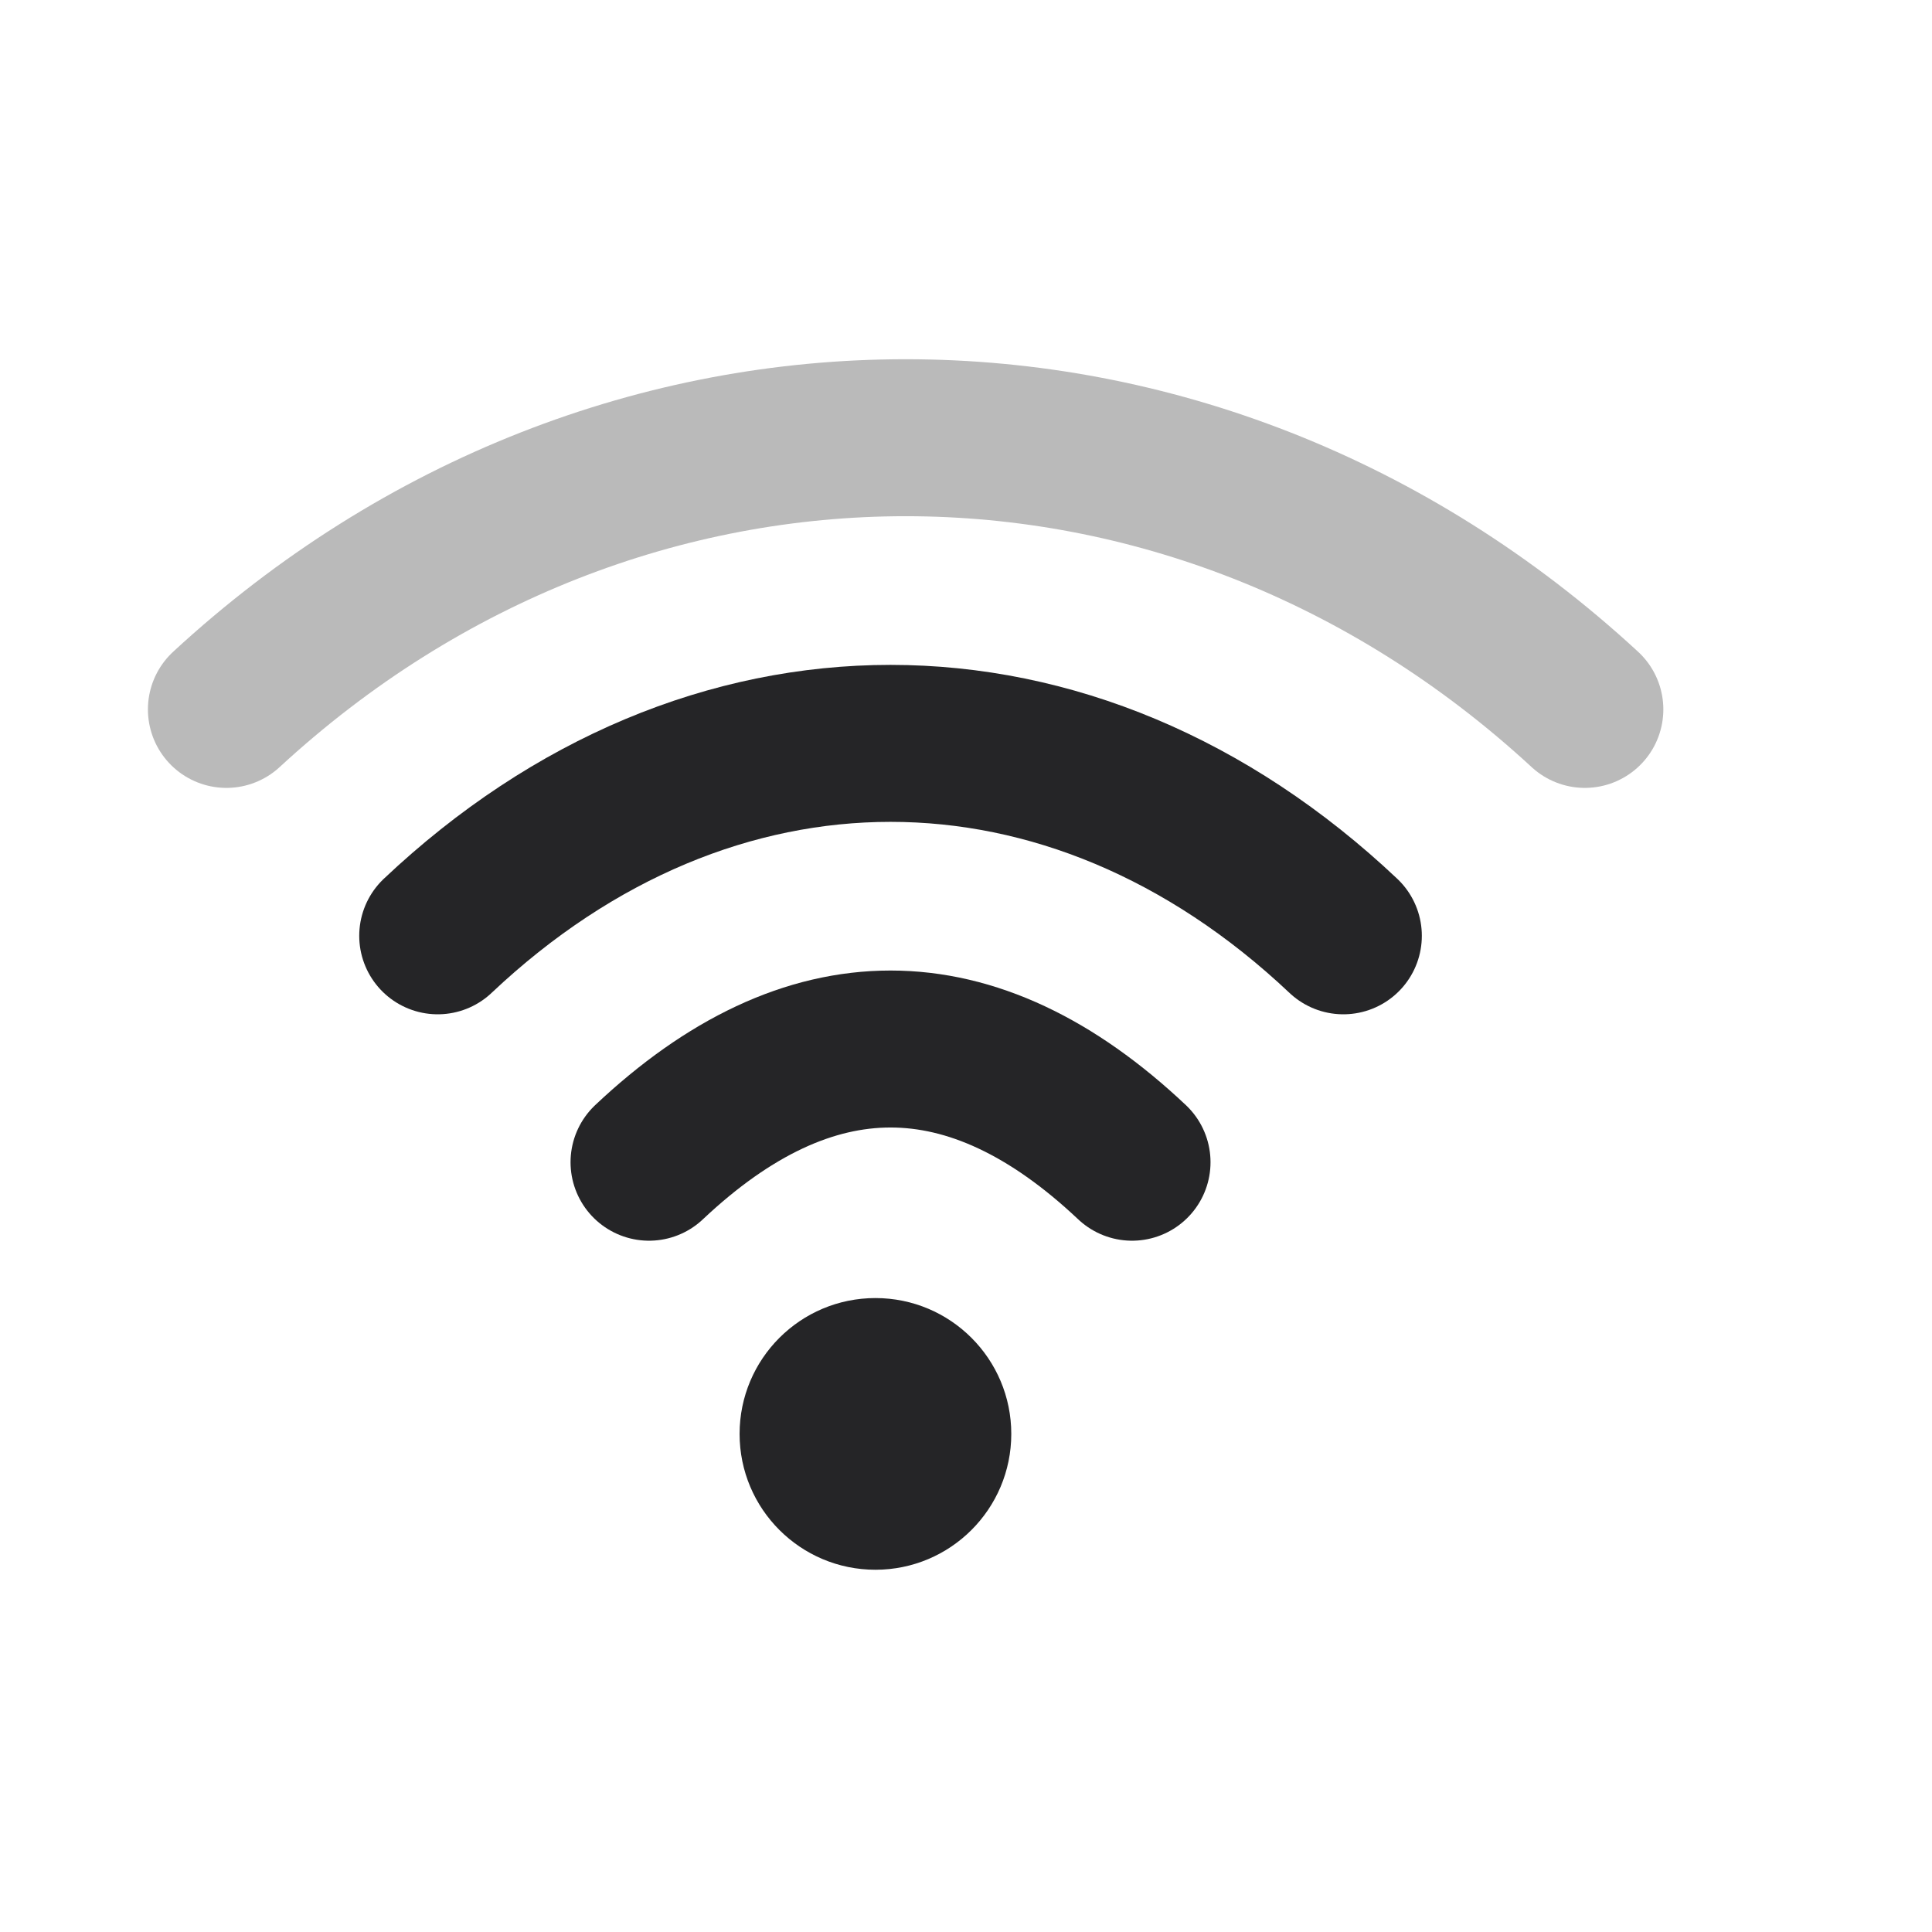
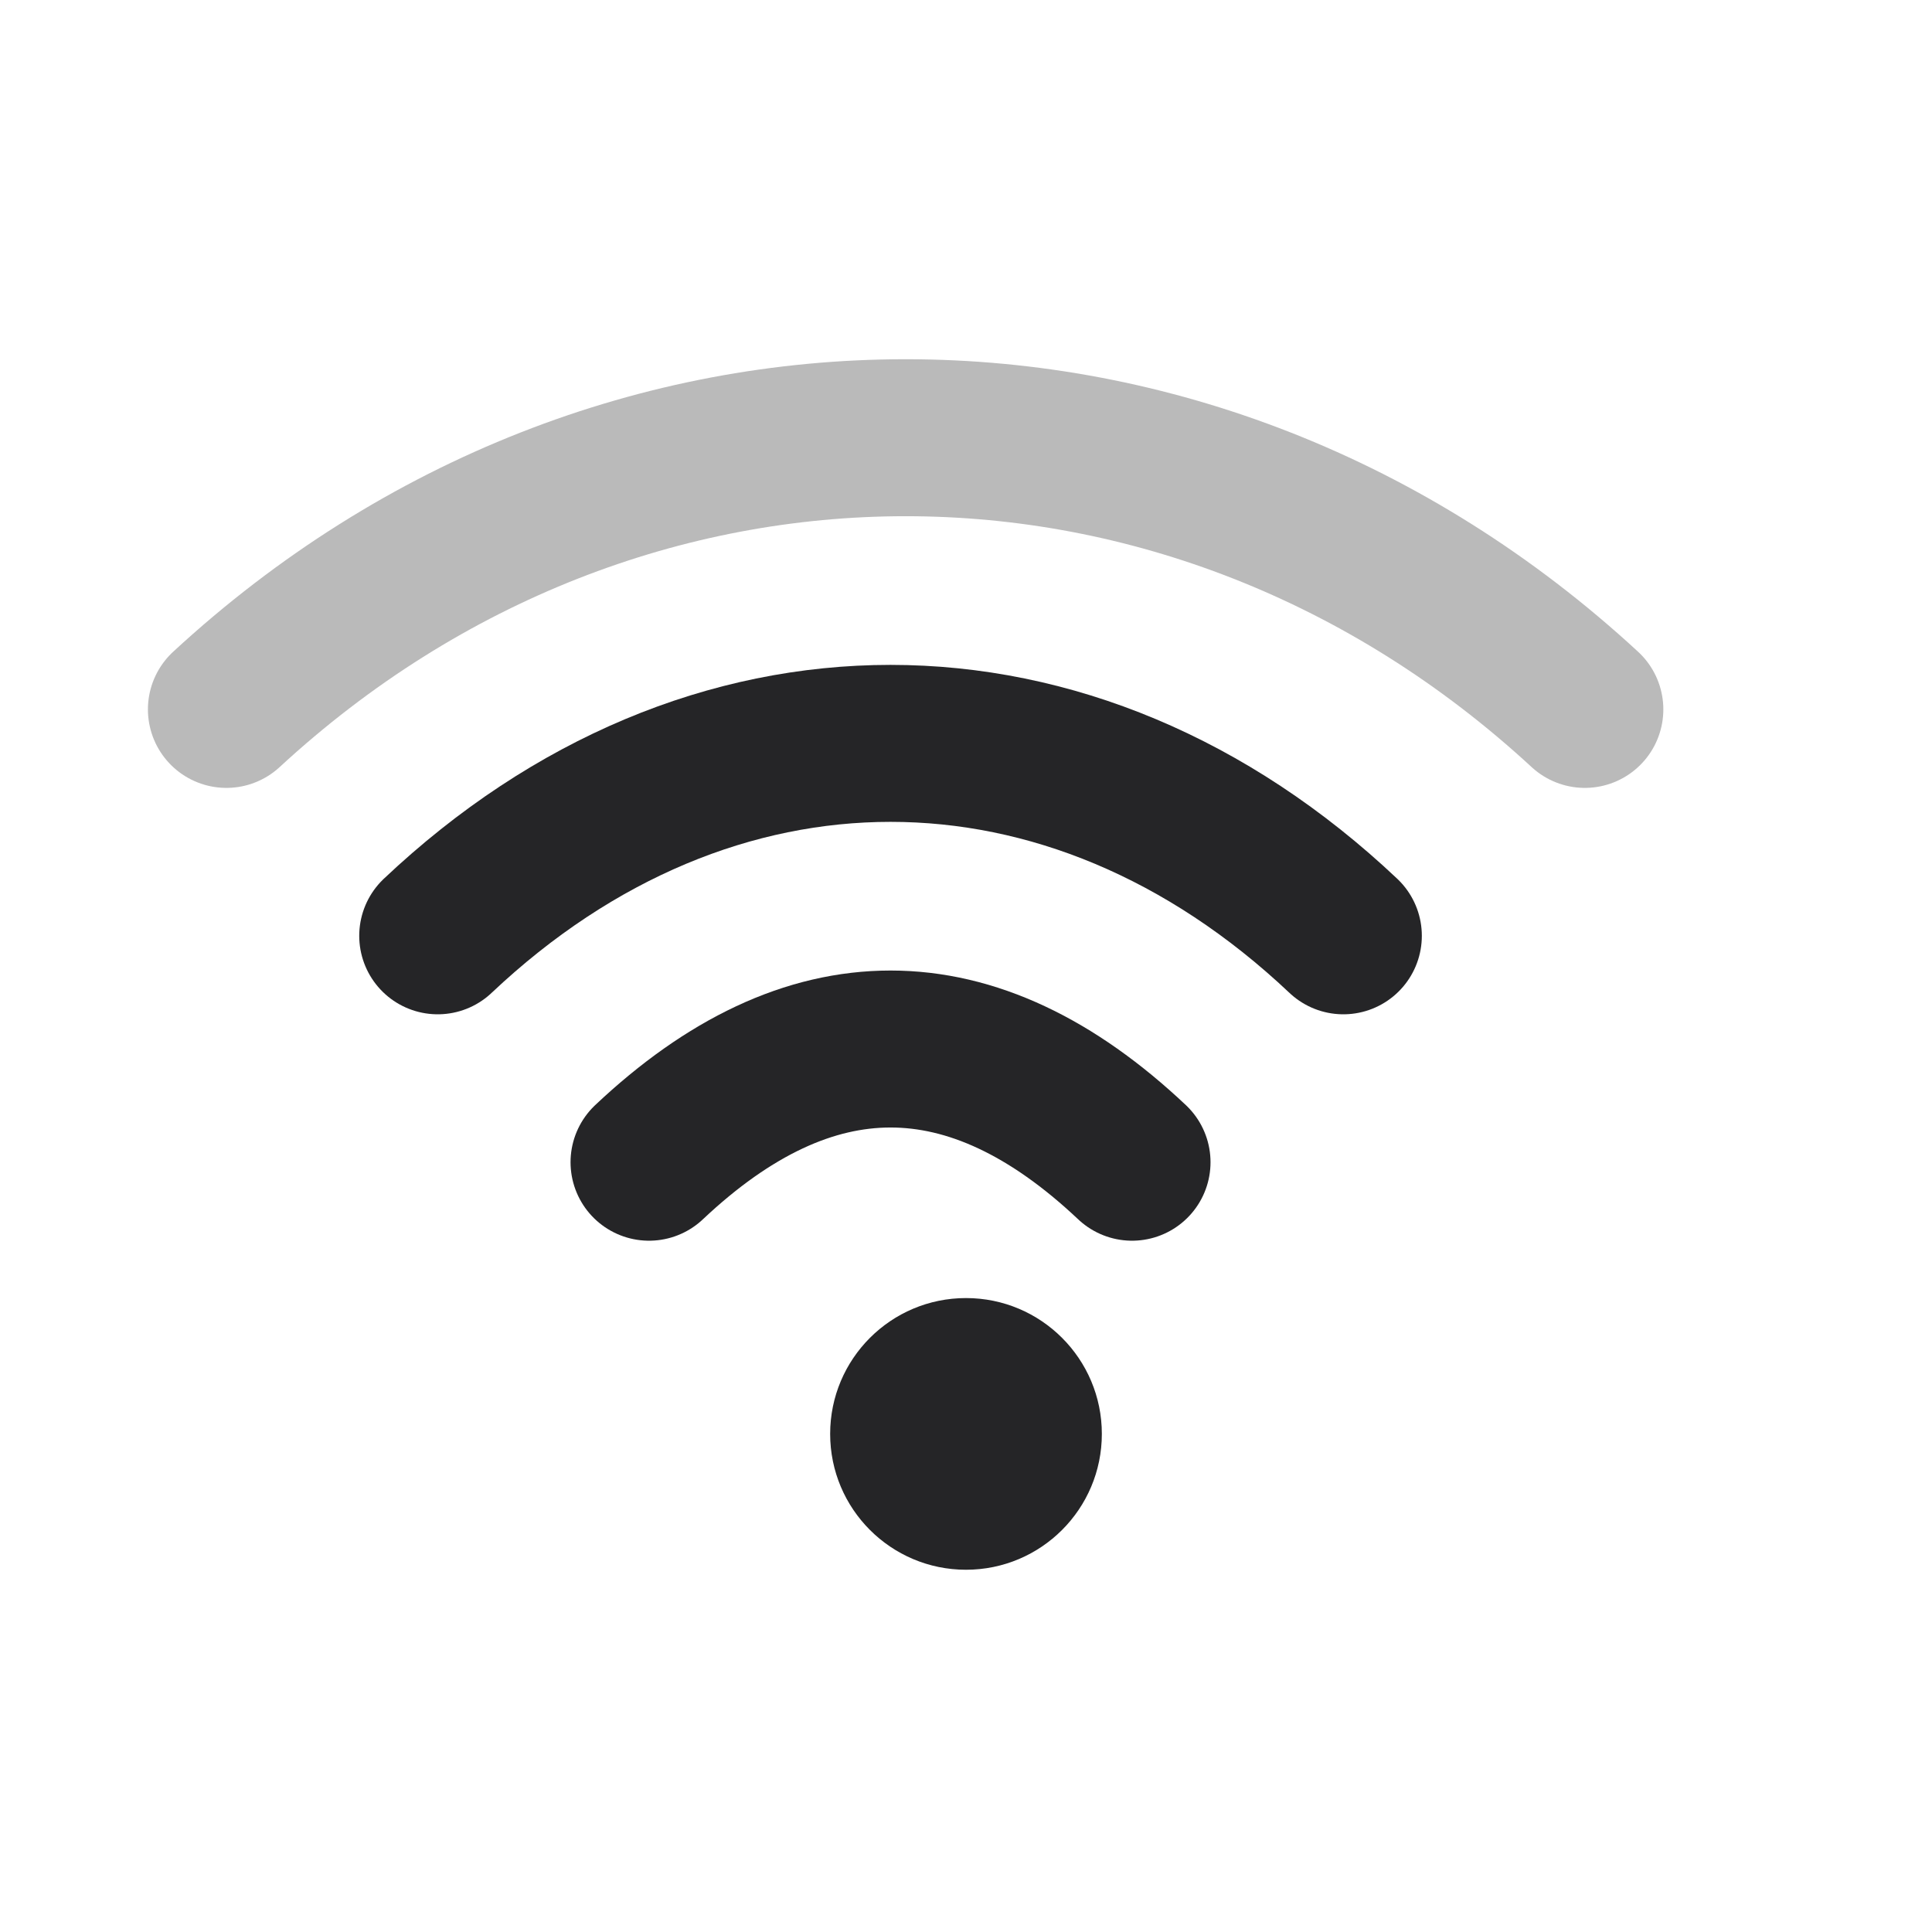
- <svg xmlns="http://www.w3.org/2000/svg" width="64" height="64" viewBox="0 0 64 64">
-   <g id="Layer_1" data-name="Layer 1">
-     <g class="ColorScheme-Text">
-       <path d="M7.5 23.5 C20.5 11.5 39.5 11.5 52.5 23.5" fill="none" stroke="#252527" stroke-width="5.2" stroke-linecap="round" opacity="0.32" />
-       <path d="M14.5 31 C23.5 22.5 35.5 22.5 44.5 31" fill="none" stroke="#252527" stroke-width="5.2" stroke-linecap="round" />
-       <path d="M21.5 38.5 C26.8 33.5 32.2 33.5 37.5 38.5" fill="none" stroke="#252527" stroke-width="5.2" stroke-linecap="round" />
-       <circle cx="29" cy="47.5" r="4.5" fill="#252527" />
-     </g>
+ <svg xmlns="http://www.w3.org/2000/svg" viewBox="0 0 64 64" width="64" height="64">
+   <defs>
+     <style id="current-color-scheme" type="text/css">
+       .ColorScheme-Text { color: #252527; }
+     </style>
+   </defs>
+   <g class="ColorScheme-Text" fill="currentColor">
+     <path d="M 7.5 23.5 C 20.5 11.5 39.5 11.5 52.5 23.5" fill="none" stroke="currentColor" stroke-width="5.2" stroke-linecap="round" opacity="0.32" />
+     <path d="M 14.5 31 C 23.5 22.5 35.5 22.5 44.5 31" fill="none" stroke="currentColor" stroke-width="5.2" stroke-linecap="round" opacity="1" />
+     <path d="M 21.5 38.5 C 26.8 33.5 32.2 33.5 37.5 38.5" fill="none" stroke="currentColor" stroke-width="5.2" stroke-linecap="round" opacity="1" />
+     <circle cx="32" cy="47.5" r="4.5" opacity="1" />
  </g>
</svg>
